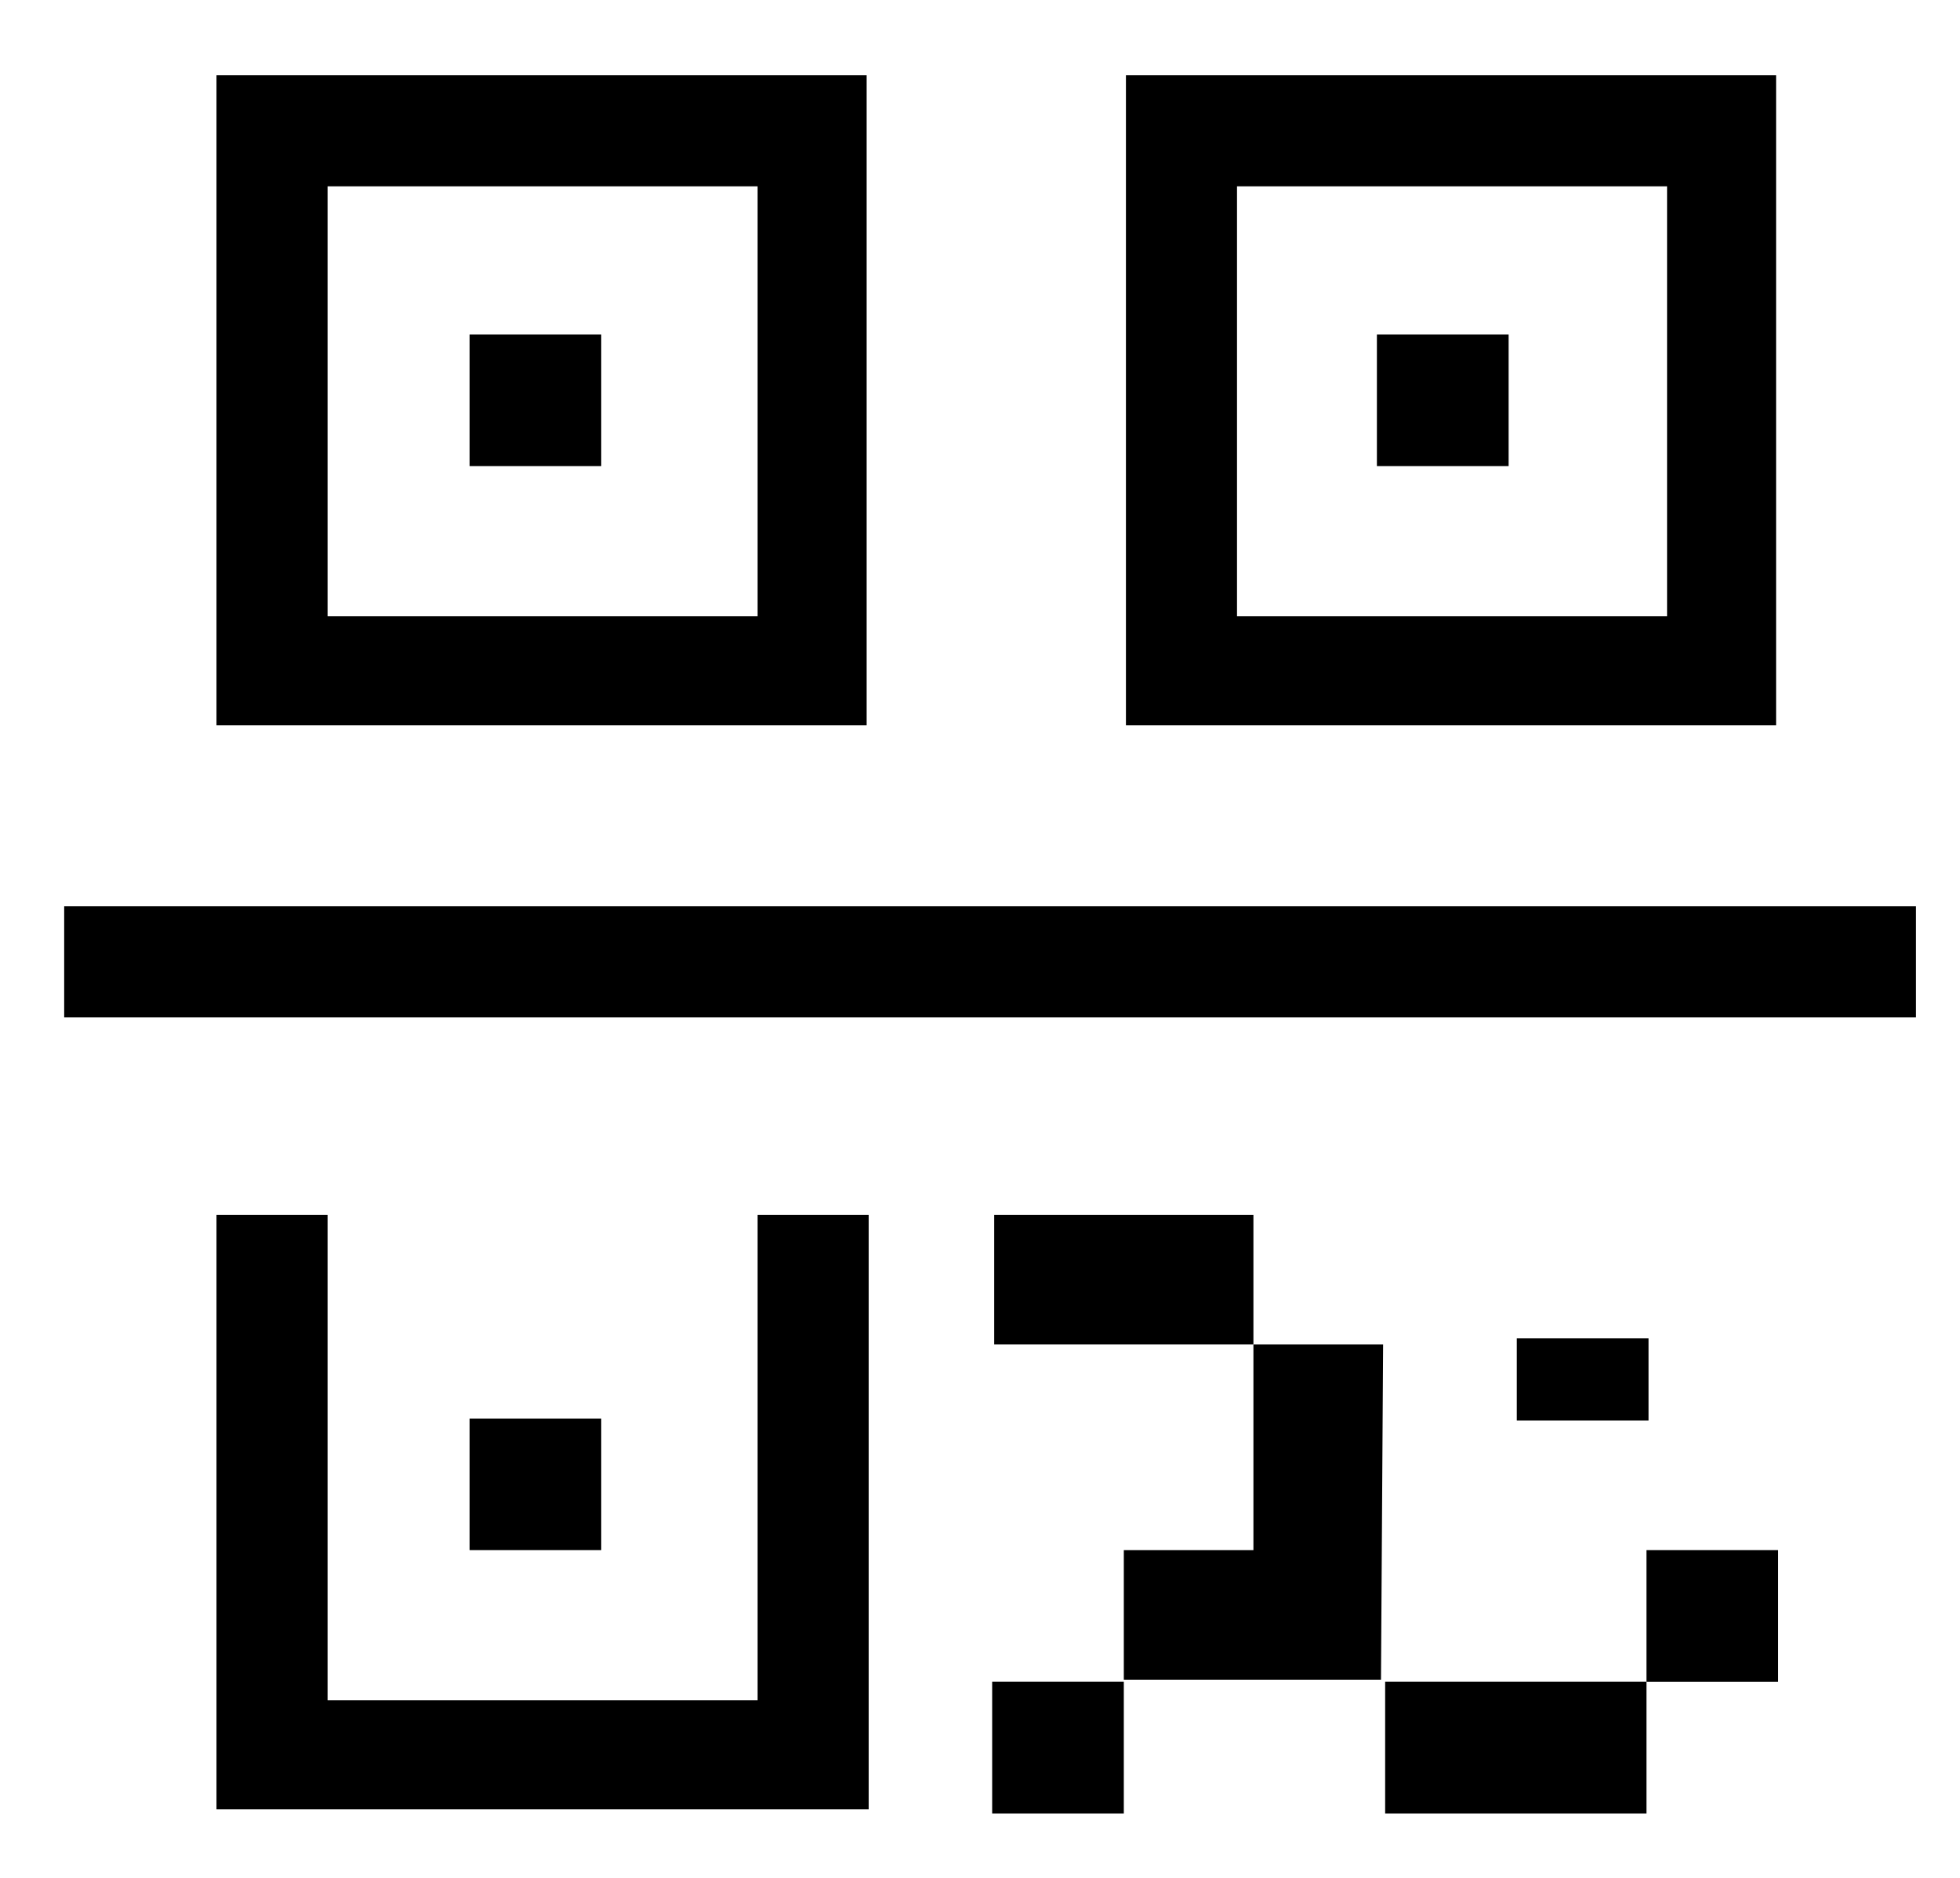
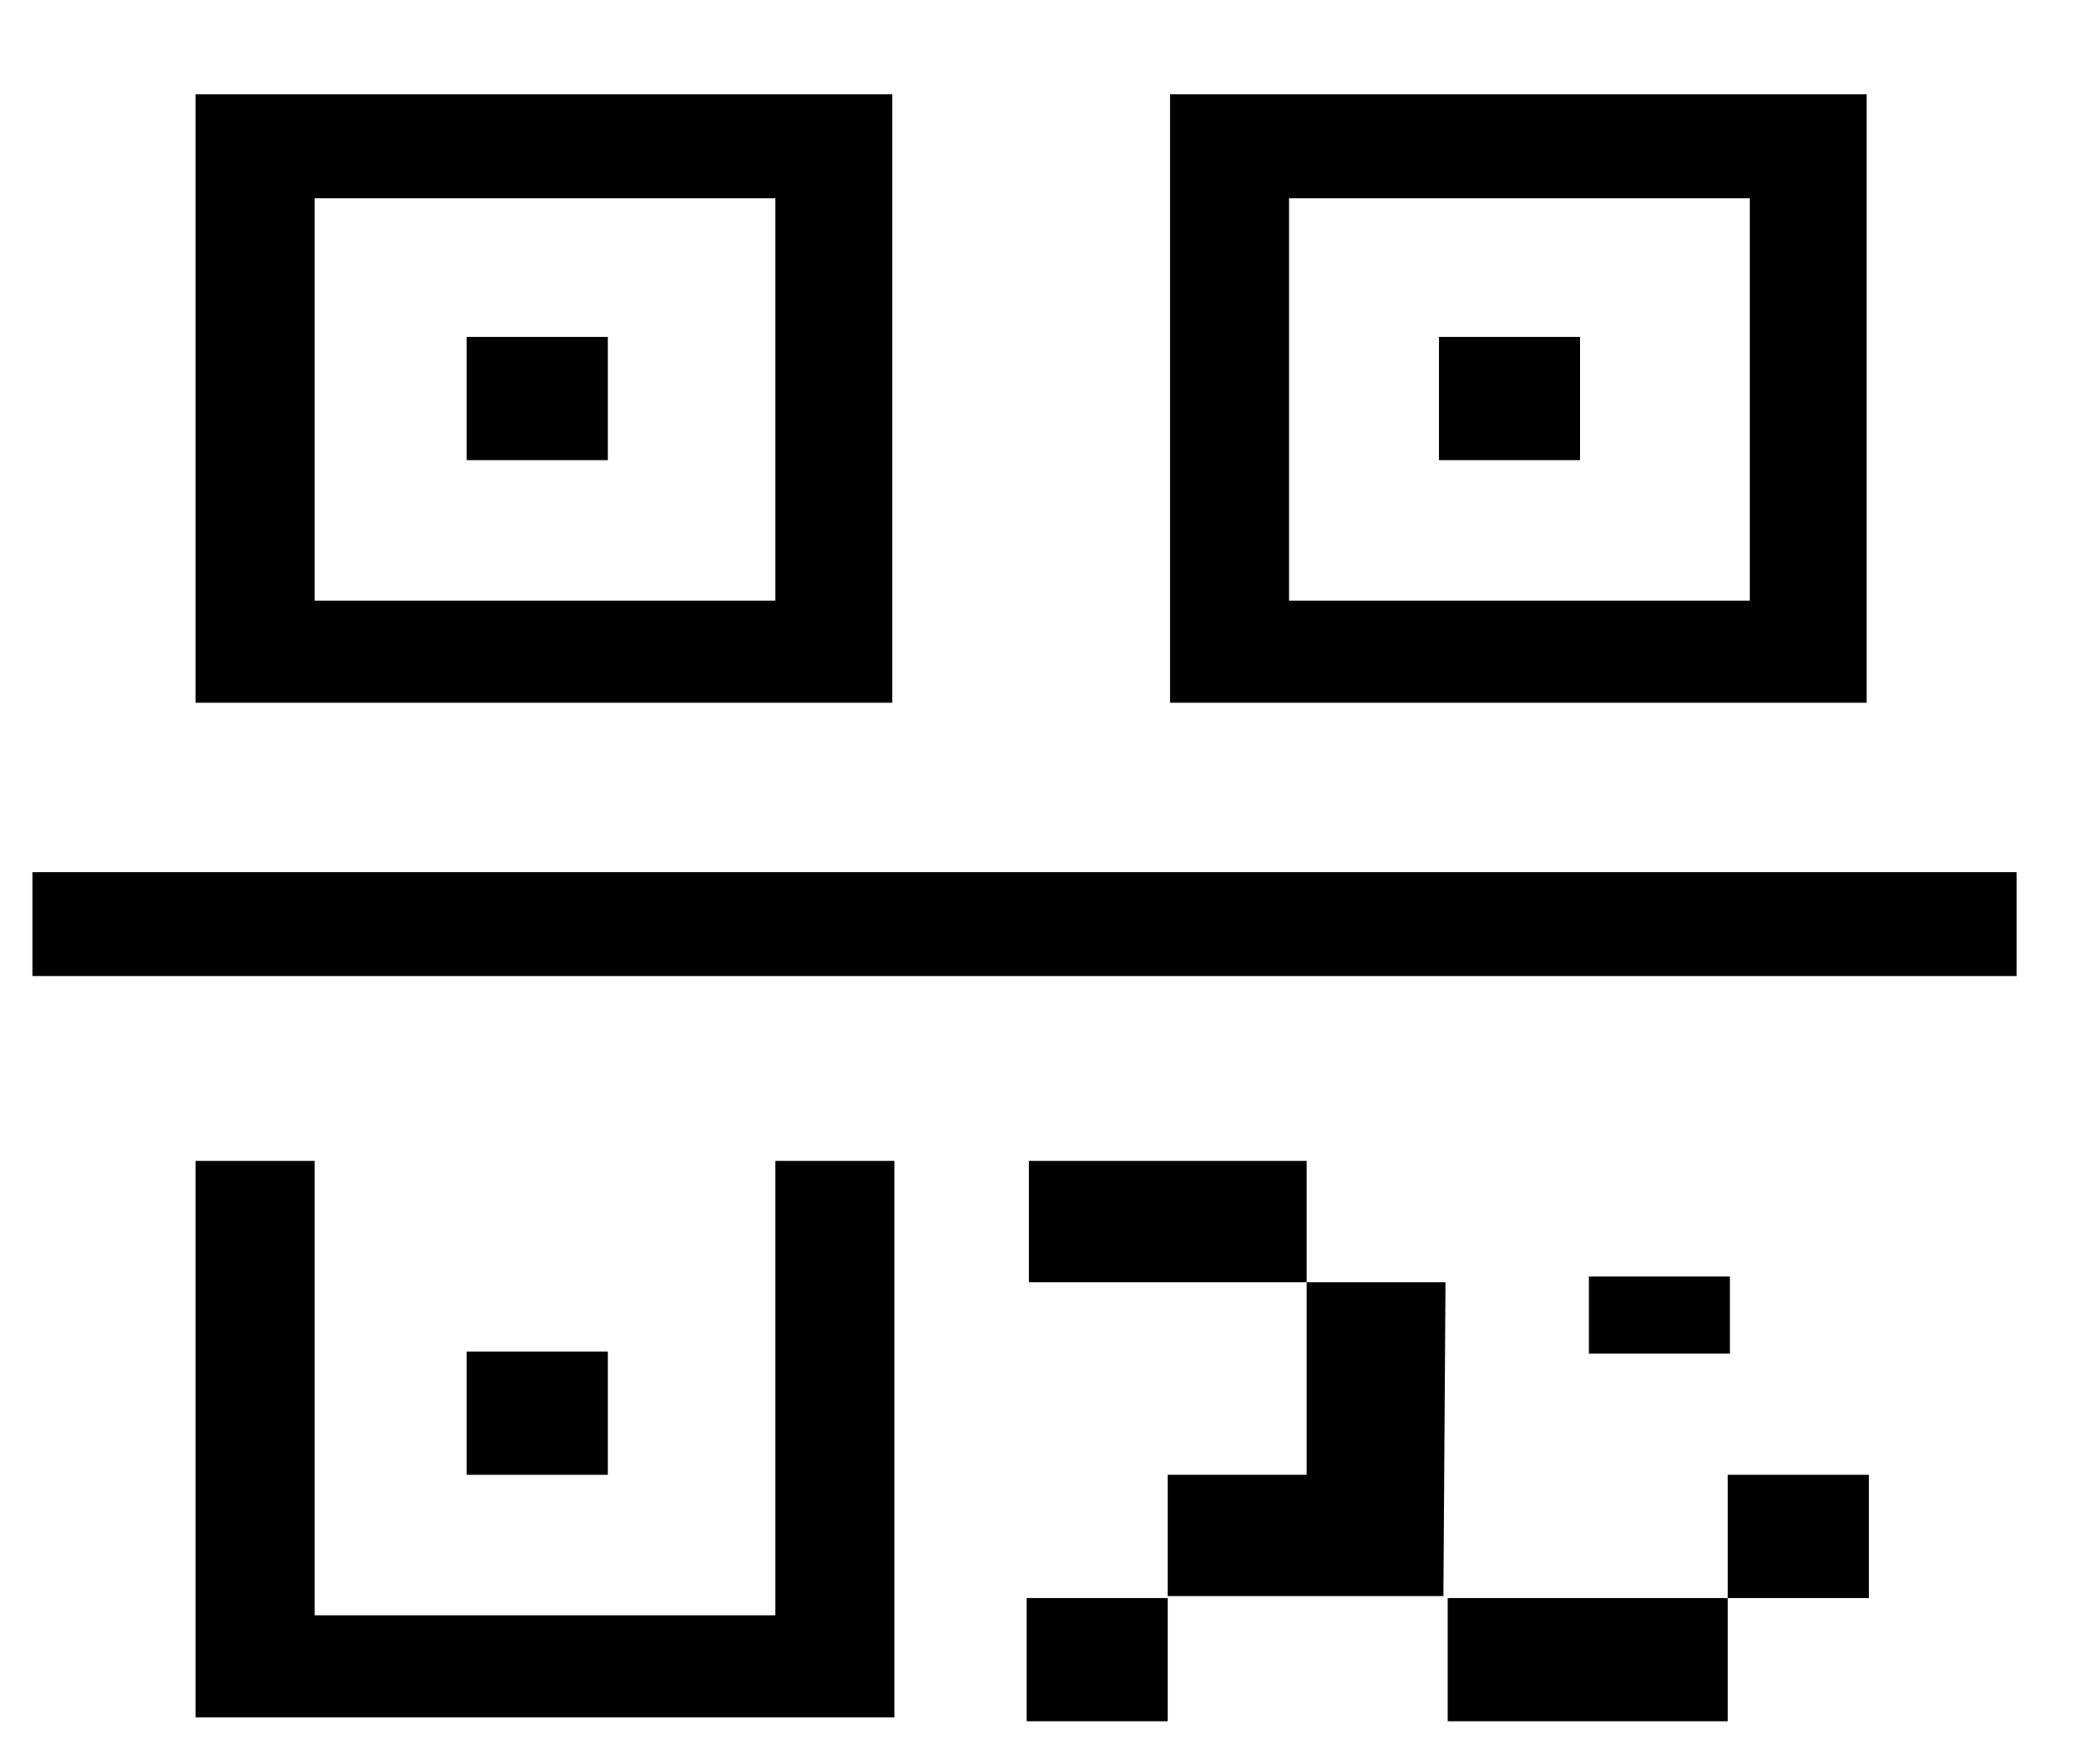
- <svg xmlns="http://www.w3.org/2000/svg" width="24" height="23" viewBox="0 0 24 23">
-   <path d="M23.461 11.1H0.786V12.461H23.461V11.1Z" />
-   <path d="M10.612 0.922H2.651V8.883H10.612V0.922ZM9.277 7.548H4.011V2.282H9.277V7.548Z" />
-   <path d="M7.362 4.096H5.75V5.709H7.362V4.096Z" />
-   <path d="M9.277 20.825H4.011V14.879H2.651V22.16H10.637V14.879H9.277V20.825Z" />
-   <path d="M7.362 17.374H5.75V18.986H7.362V17.374Z" />
-   <path d="M21.748 0.922H13.787V8.883H21.748V0.922ZM20.413 7.548H15.147V2.282H20.413V7.548Z" />
-   <path d="M18.473 4.096H16.86V5.709H18.473V4.096Z" />
-   <path d="M20.161 20.598H16.961V22.211H20.161V20.598Z" />
-   <path d="M13.761 20.598H12.149V22.211H13.761V20.598Z" />
-   <path d="M21.773 18.986H20.161V20.599H21.773V18.986Z" />
-   <path d="M20.186 16.391H18.573V17.399H20.186V16.391Z" />
-   <path d="M15.348 18.986H13.761V20.573H16.91L16.936 16.467H15.348V18.986Z" />
-   <path d="M15.348 14.879H12.174V16.467H15.348V14.879Z" />
+ <svg xmlns="http://www.w3.org/2000/svg" width="18" height="15" viewBox="0 0 18 15">
+   <path d="M17.285 7.474H0.278V8.364H17.285V7.474Z" />
+   <path d="M7.648 0.808H1.676V6.022H7.648V0.808ZM6.646 5.147H2.697V1.699H6.646V5.147Z" />
+   <path d="M5.21 2.887H4V3.943H5.21V2.887Z" />
+   <path d="M6.646 13.842H2.697V9.948H1.676V14.717H7.666V9.948H6.646V13.842Z" />
+   <path d="M5.21 11.582H4V12.638H5.21V11.582Z" />
+   <path d="M16 0.808H10.029V6.022H16V0.808ZM14.998 5.147H11.049V1.699H14.998V5.147Z" />
+   <path d="M13.543 2.887H12.334V3.943H13.543V2.887Z" />
+   <path d="M14.809 13.694H12.409V14.75H14.809V13.694Z" />
+   <path d="M10.009 13.694H8.8V14.75H10.009V13.694Z" />
+   <path d="M16.019 12.638H14.809V13.694H16.019V12.638Z" />
+   <path d="M14.828 10.939H13.619V11.599H14.828V10.939Z" />
+   <path d="M11.2 12.638H10.009V13.677H12.372L12.39 10.988H11.2V12.638Z" />
+   <path d="M11.2 9.948H8.819V10.988H11.2V9.948Z" />
</svg>
